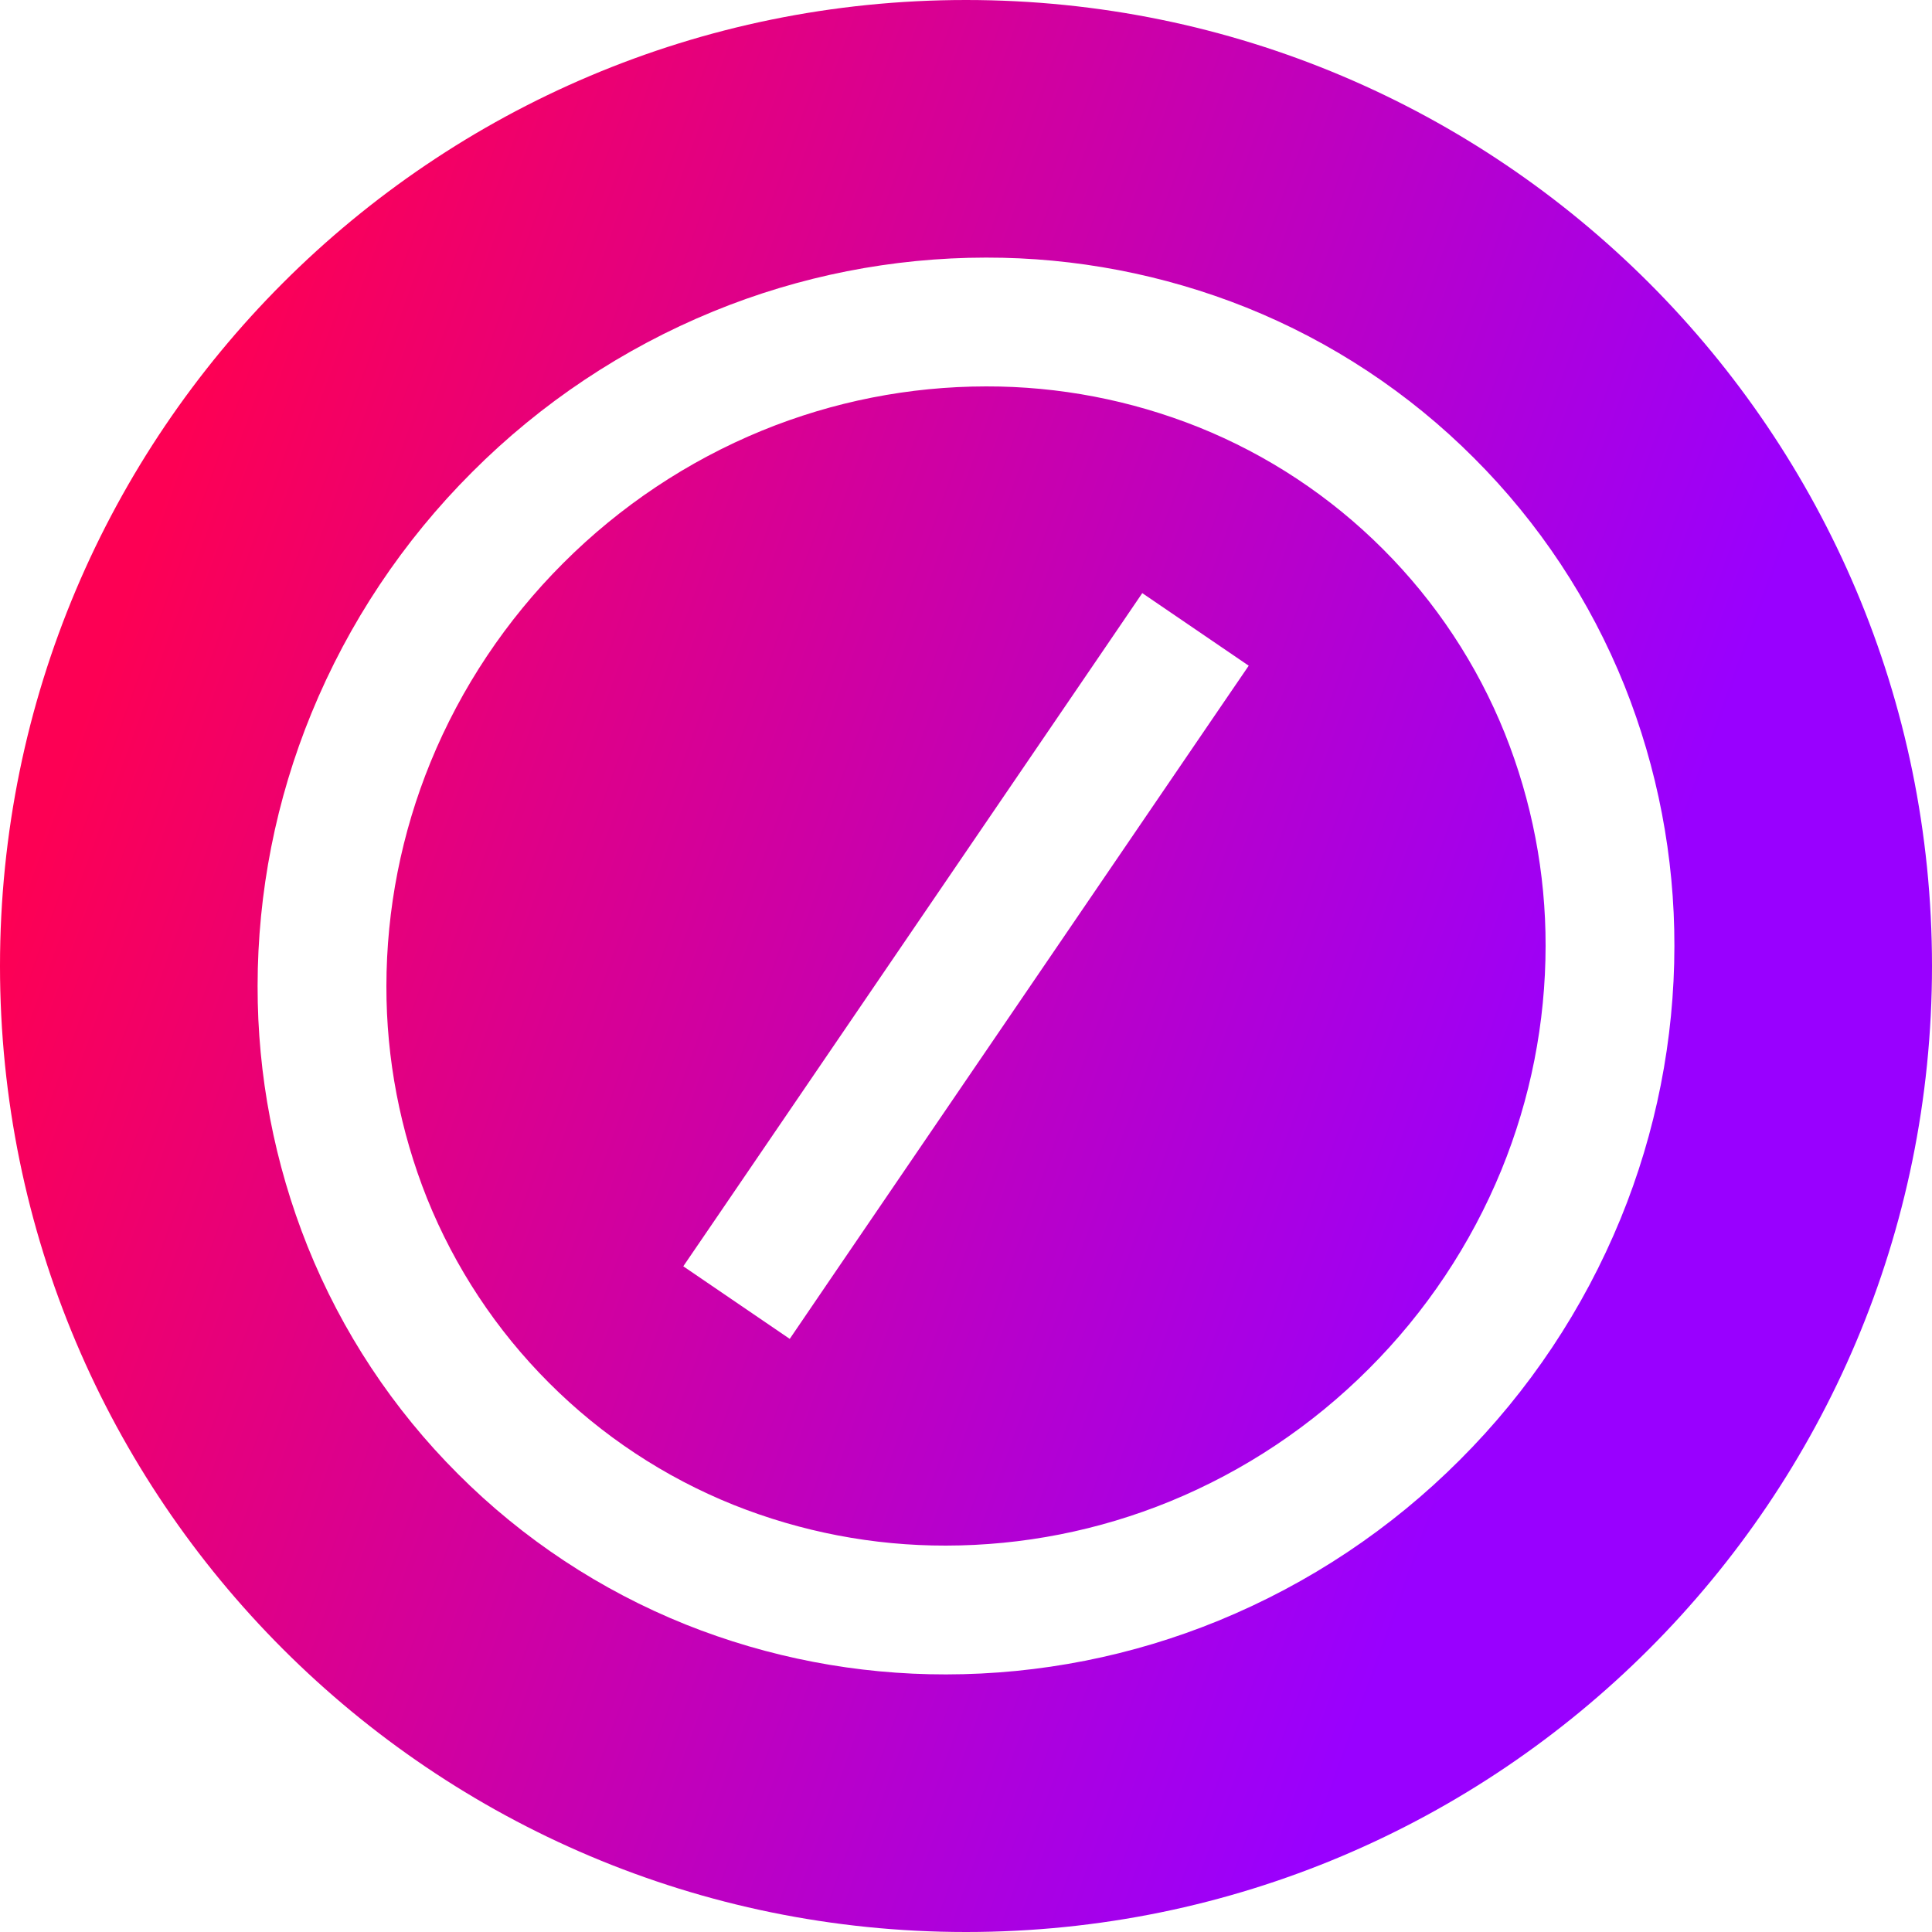
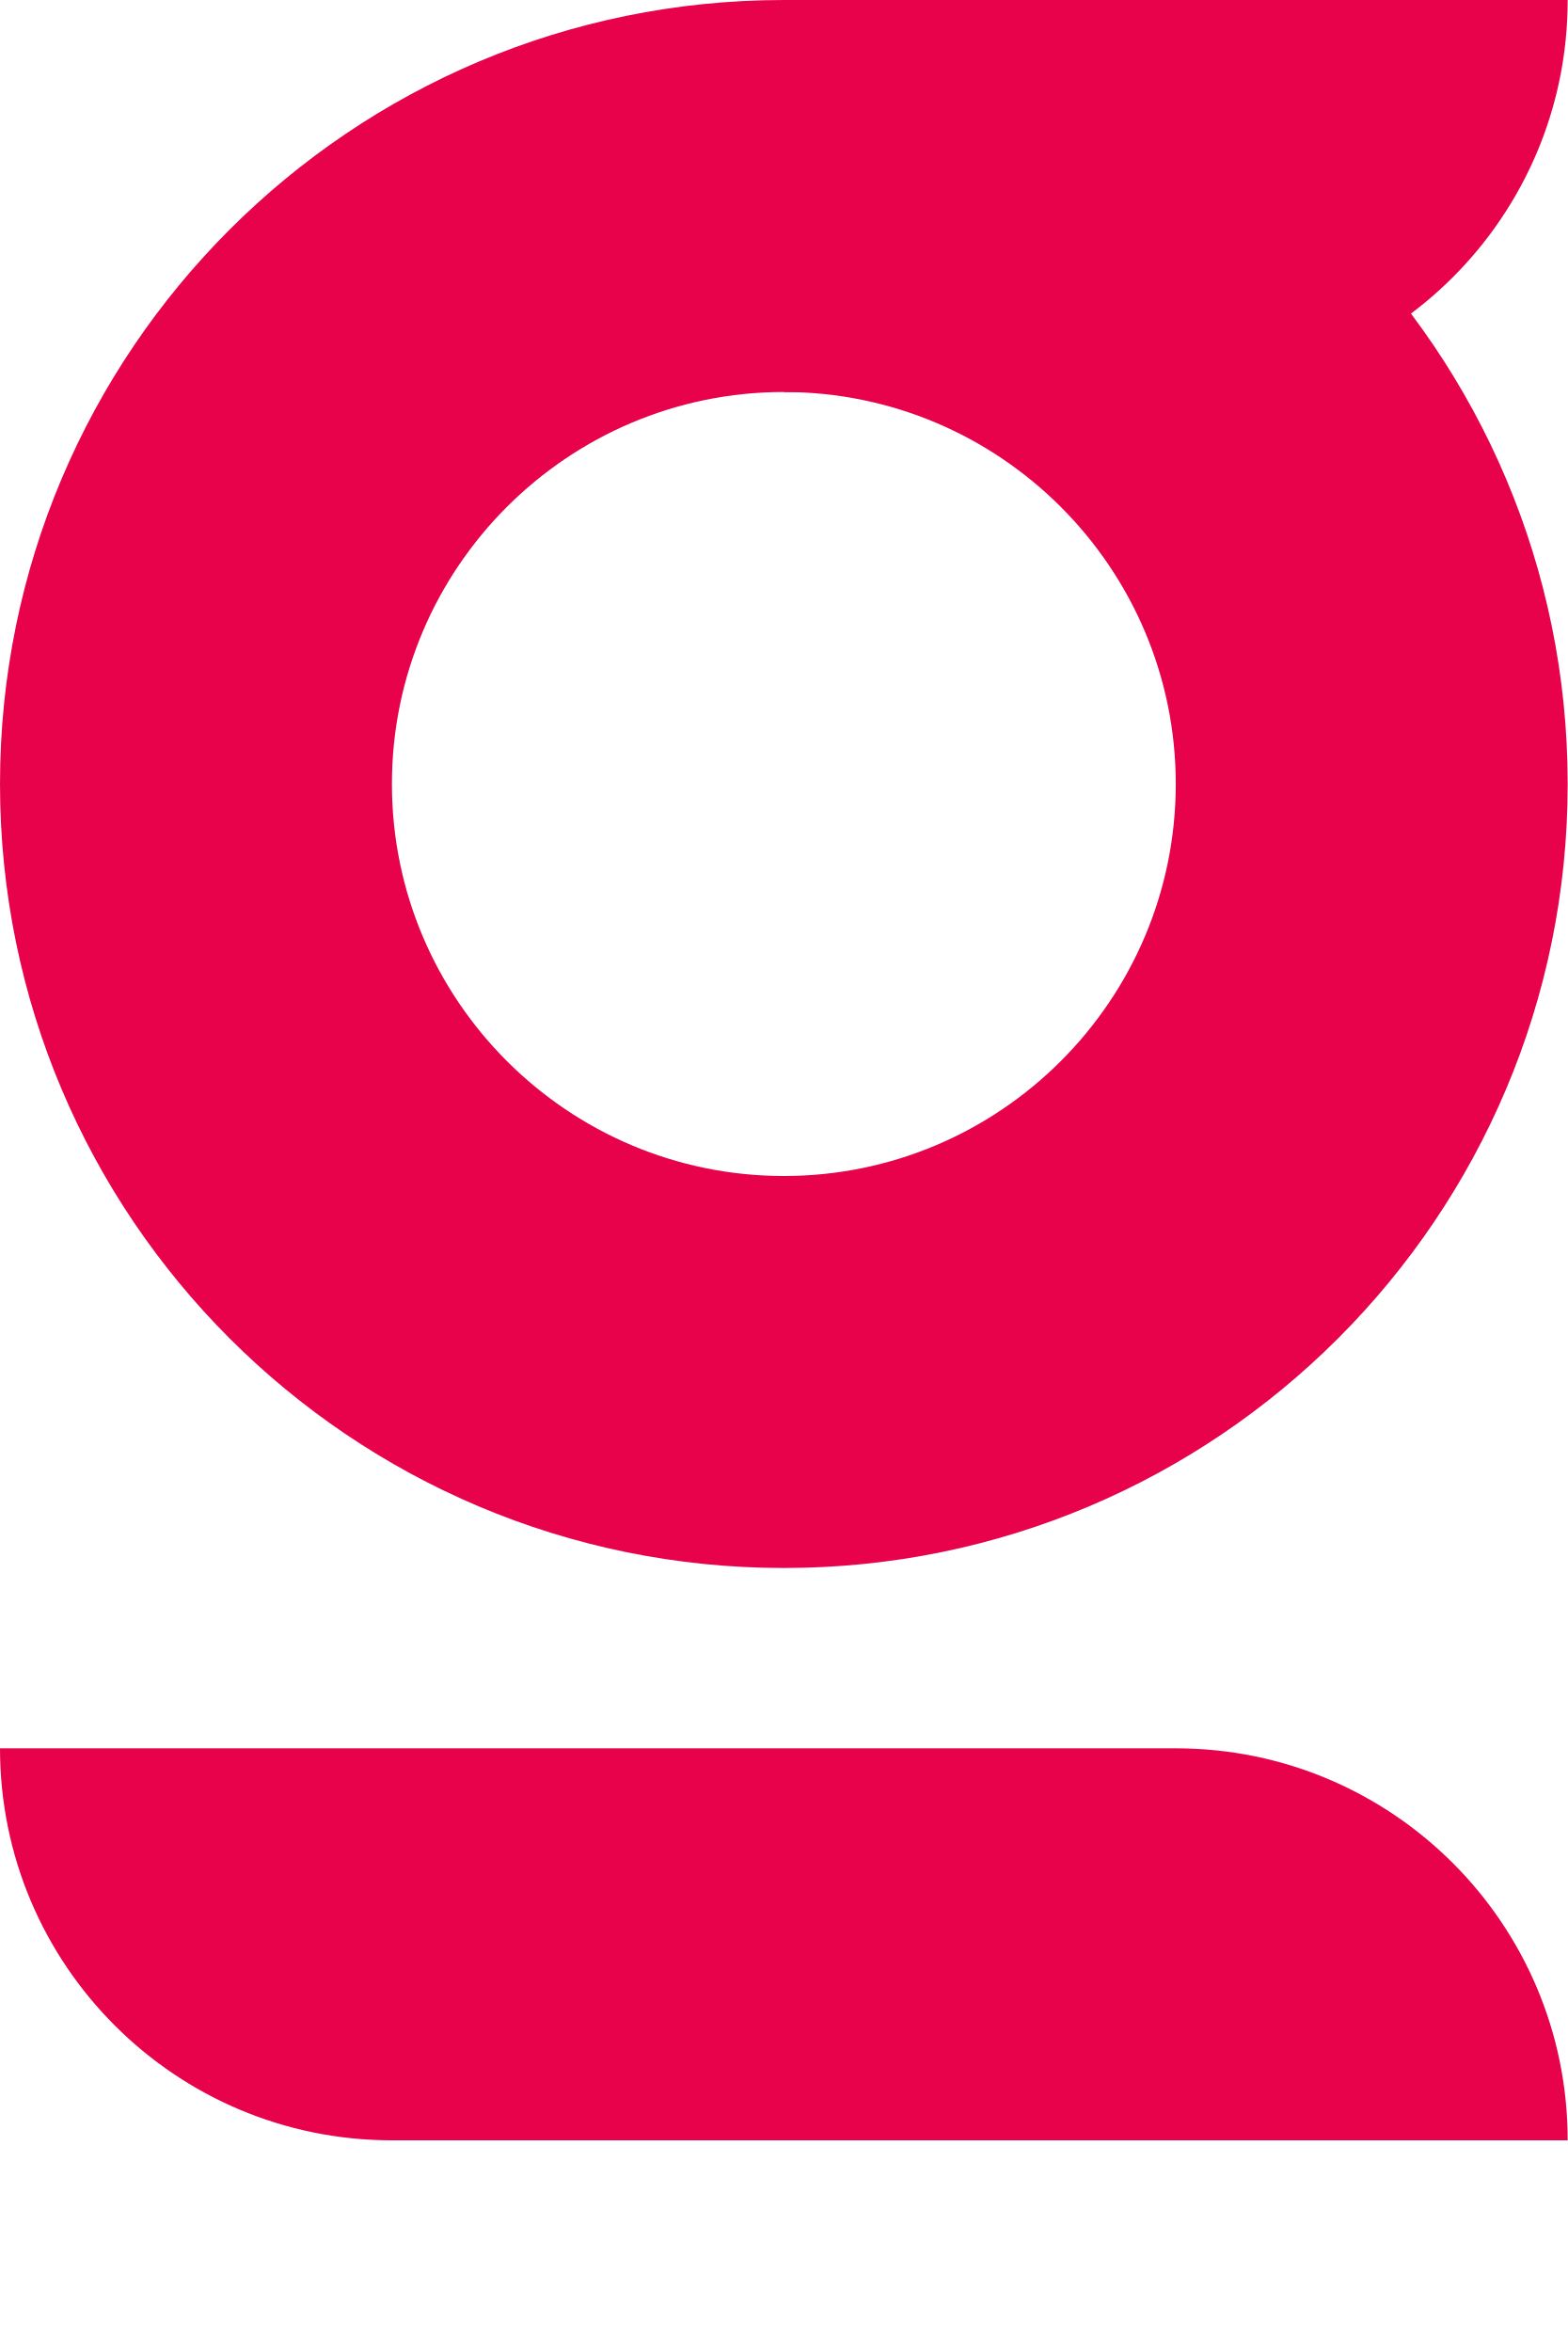
- <svg xmlns="http://www.w3.org/2000/svg" style="isolation:isolate" viewBox="0 0 300 300" width="300" height="300">
-   <linearGradient id="_lgradient_0" x1="0" y1="0.5" x2="1.059" y2="0.884" gradientTransform="matrix(300,0,0,300,0,0)" gradientUnits="userSpaceOnUse">
-     <stop offset="0%" stop-opacity="1" style="stop-color:rgb(253,0,84)" />
-     <stop offset="70.435%" stop-opacity="1" style="stop-color:rgb(153,0,255)" />
-   </linearGradient>
-   <circle vector-effect="non-scaling-stroke" cx="150" cy="150" r="150" fill="url(#_lgradient_0)" />
-   <clipPath id="_clipPath_wKUuJGt53eEZNF1JLIgxTfNoSej3JxT2">
-     <circle vector-effect="non-scaling-stroke" cx="150" cy="150" r="150" fill="url(#_lgradient_0)" />
-   </clipPath>
-   <g clip-path="url(#_clipPath_wKUuJGt53eEZNF1JLIgxTfNoSej3JxT2)">
-     <path d=" M 71.12 228.88 C 61.02 218.8 53.08 206.78 47.76 193.54 C 42.61 180.67 39.98 166.95 40 153.1 C 40.01 138.58 42.85 124.19 48.36 110.75 C 54.11 96.73 62.59 84.01 73.31 73.31 C 84.01 62.59 96.73 54.11 110.75 48.36 C 124.19 42.85 138.58 40.01 153.1 40 C 166.95 39.98 180.67 42.61 193.53 47.75 C 206.77 53.07 218.8 61.02 228.88 71.12 C 238.98 81.2 246.93 93.23 252.25 106.47 C 257.39 119.33 260.02 133.05 260 146.9 C 259.99 161.42 257.15 175.81 251.64 189.25 C 245.89 203.27 237.41 215.99 226.69 226.69 C 215.99 237.41 203.27 245.89 189.25 251.64 C 175.81 257.15 161.42 259.99 146.9 260 C 133.05 260.02 119.33 257.39 106.47 252.25 C 93.23 246.93 81.2 238.98 71.12 228.88 Z  M 85.26 214.74 C 77.07 206.56 70.63 196.81 66.31 186.08 C 62.13 175.6 59.98 164.42 60 153.13 C 60.01 141.19 62.34 129.38 66.86 118.33 C 71.6 106.77 78.61 96.28 87.45 87.45 C 96.28 78.61 106.77 71.6 118.33 66.86 C 129.38 62.34 141.19 60.01 153.13 60 C 164.42 59.98 175.6 62.13 186.09 66.32 C 196.82 70.63 206.57 77.08 214.74 85.26 C 222.92 93.43 229.37 103.18 233.68 113.91 C 237.87 124.4 240.02 135.58 240 146.87 C 239.99 158.81 237.66 170.62 233.14 181.67 C 228.4 193.23 221.39 203.72 212.55 212.55 C 203.72 221.39 193.23 228.4 181.67 233.14 C 170.62 237.66 158.81 239.99 146.87 240 C 135.58 240.02 124.4 237.87 113.91 233.68 C 103.18 229.37 93.43 222.92 85.26 214.74 Z " fill-rule="evenodd" fill="rgb(255,255,255)" />
+ <svg xmlns="http://www.w3.org/2000/svg" style="isolation:isolate" viewBox="0 0 200 300" width="200" height="300">
+   <g>
+     <path d=" M 0 223 L 150 223 C 177.614 223 200 245.386 200 273 L 50 273 C 22.386 273 0 250.614 0 223 Z " fill="rgb(232,2,75)" />
+     <path d=" M 100 0 C 155.228 0 200 44.772 200 100 C 200 155.228 155.228 200 100 200 C 44.772 200 0 155.228 0 100 C 0 44.772 44.772 0 100 0 L 100 0 Z " fill="none" />
+     <path d=" M 100 50 C 72.43 50 50 72.43 50 100 C 50 127.57 72.43 150 100 150 C 127.57 150 150 127.57 150 100 C 150 72.43 127.57 50 100 50 Z  M 100 0 C 155.228 0 200 44.772 200 100 C 200 155.228 155.228 200 100 200 C 44.772 200 0 155.228 0 100 C 0 44.772 44.772 0 100 0 Z " fill="rgb(232,2,75)" />
+     <path d=" M 100 50 L 100 0 L 200 0 C 200 27.614 177.614 50 150 50 L 100 50 Z " fill="rgb(232,2,75)" />
  </g>
-   <path d=" M 171.74 100.37 L 177.37 92.1 L 193.9 103.37 L 188.26 111.63 L 128.26 199.63 L 122.63 207.9 L 106.1 196.63 L 111.74 188.37 L 171.74 100.37 Z " fill="rgb(255,255,255)" />
</svg>
